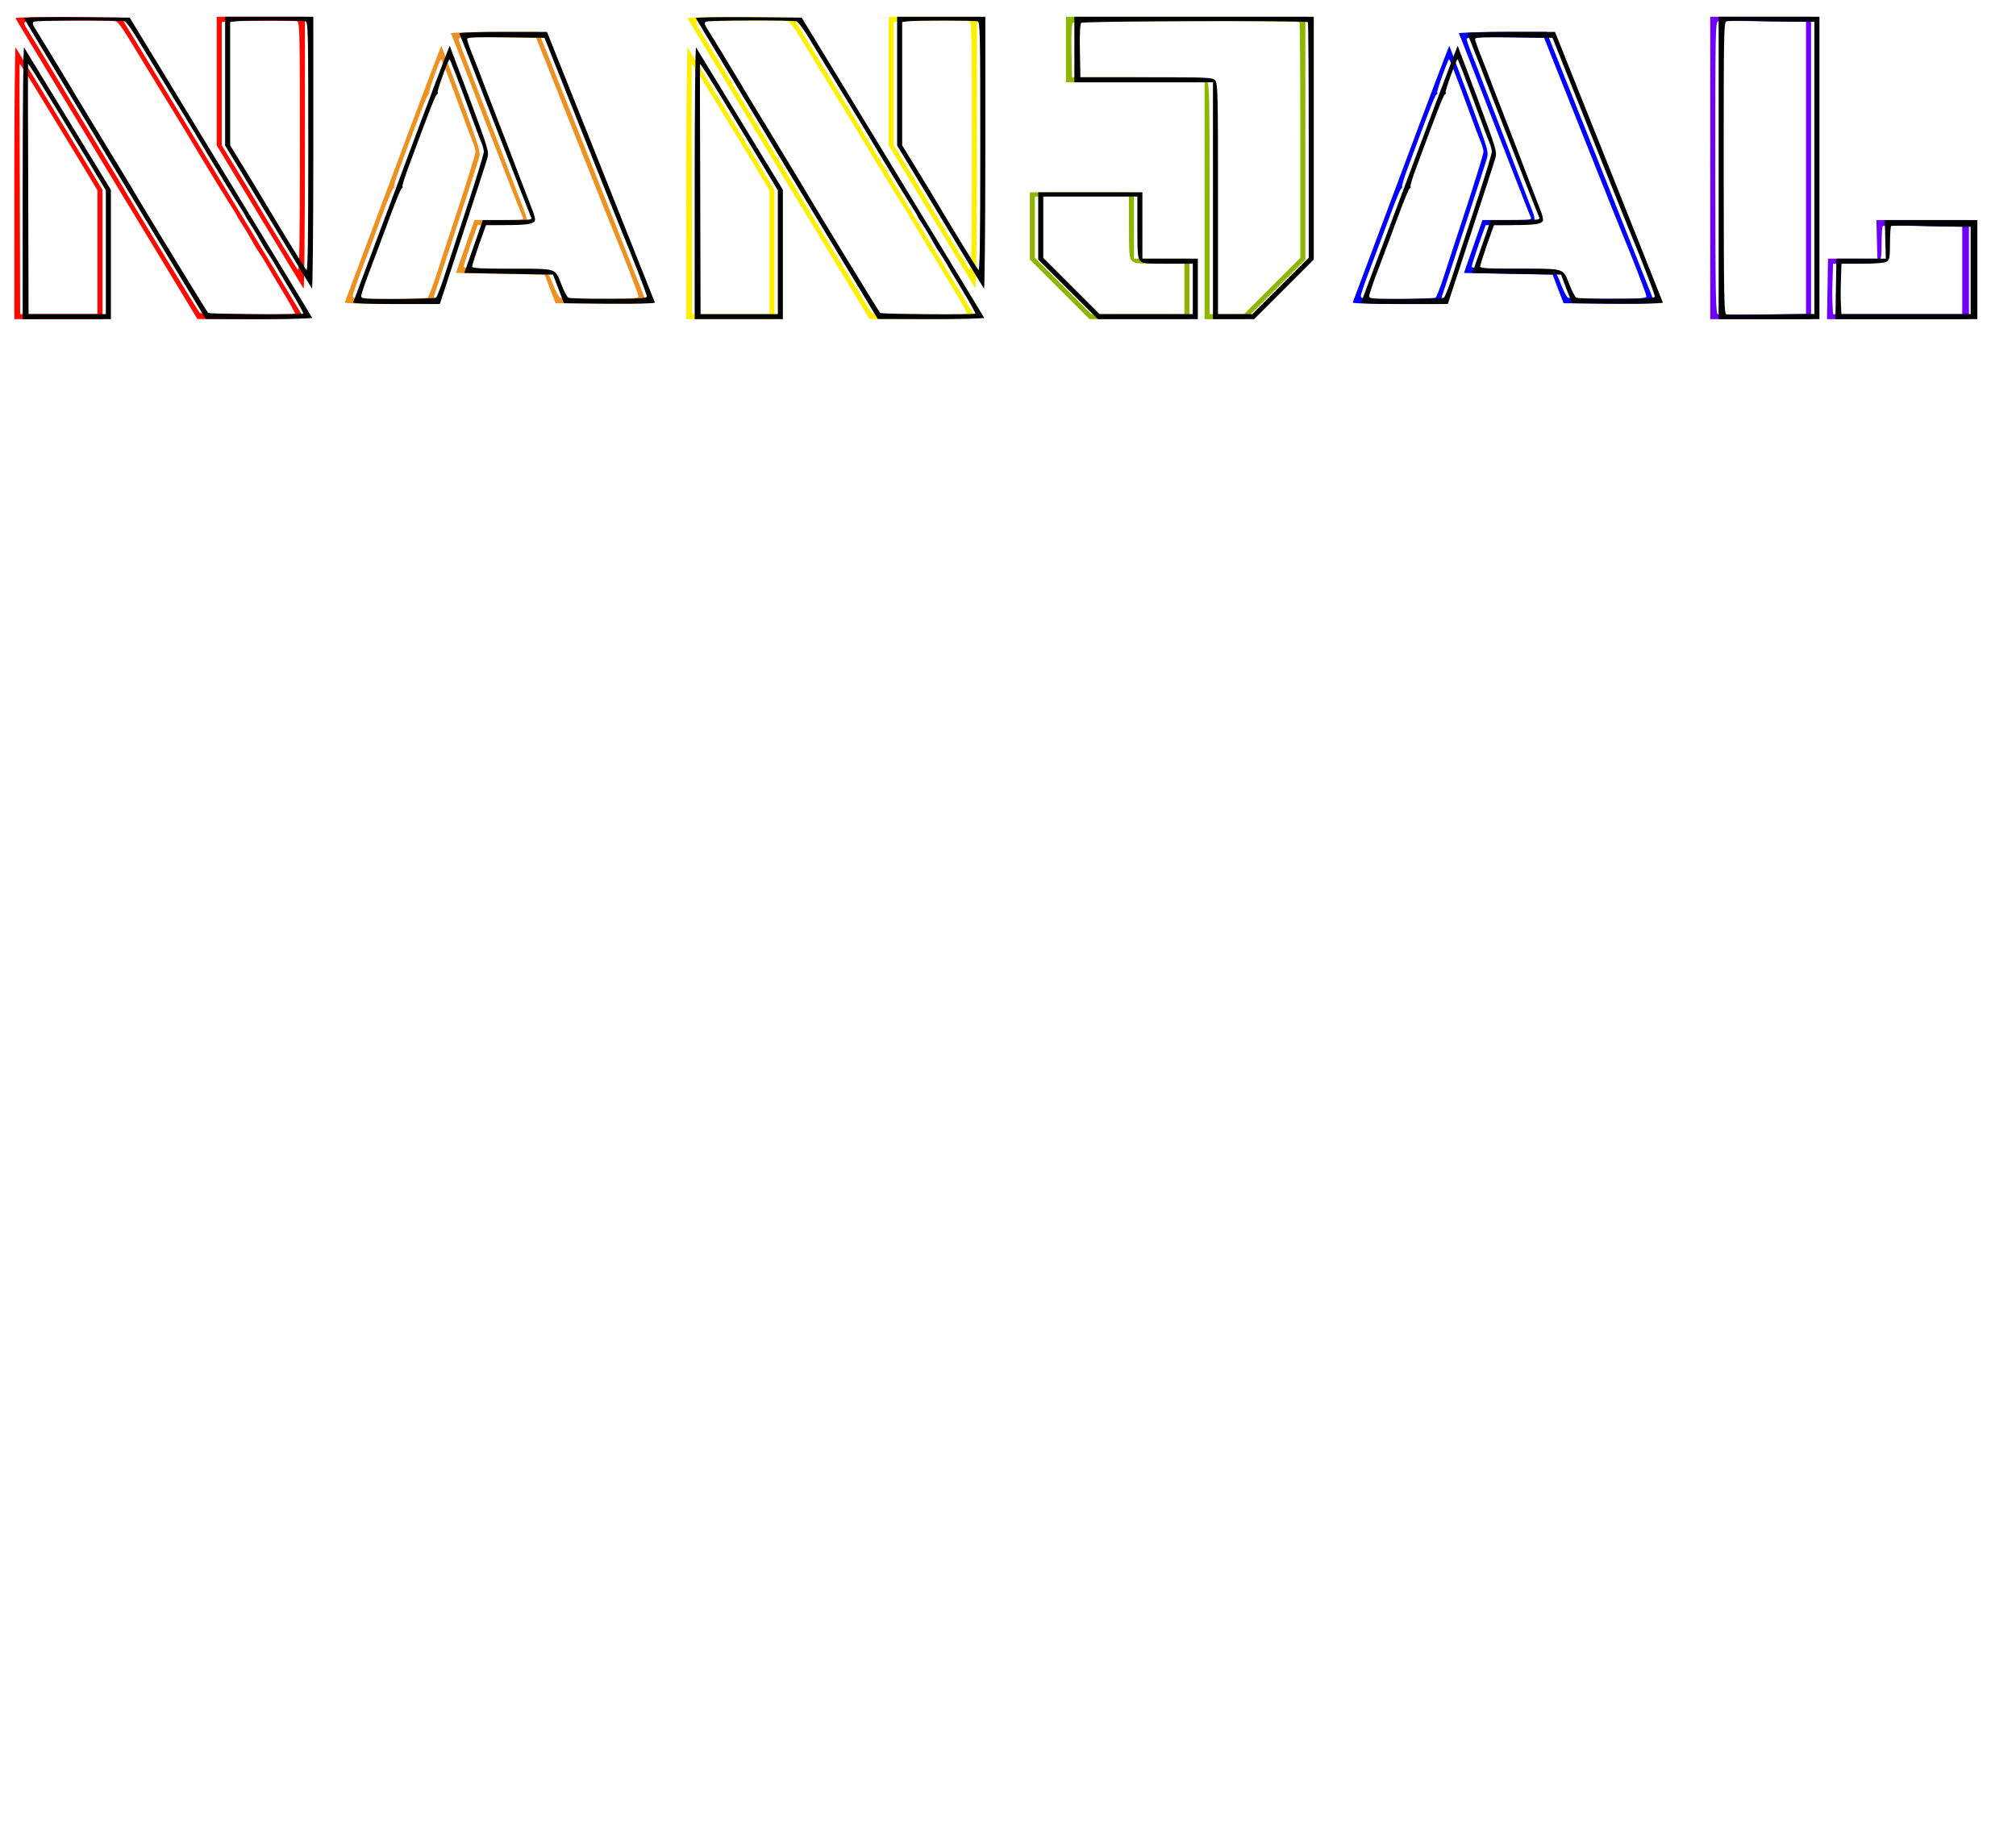
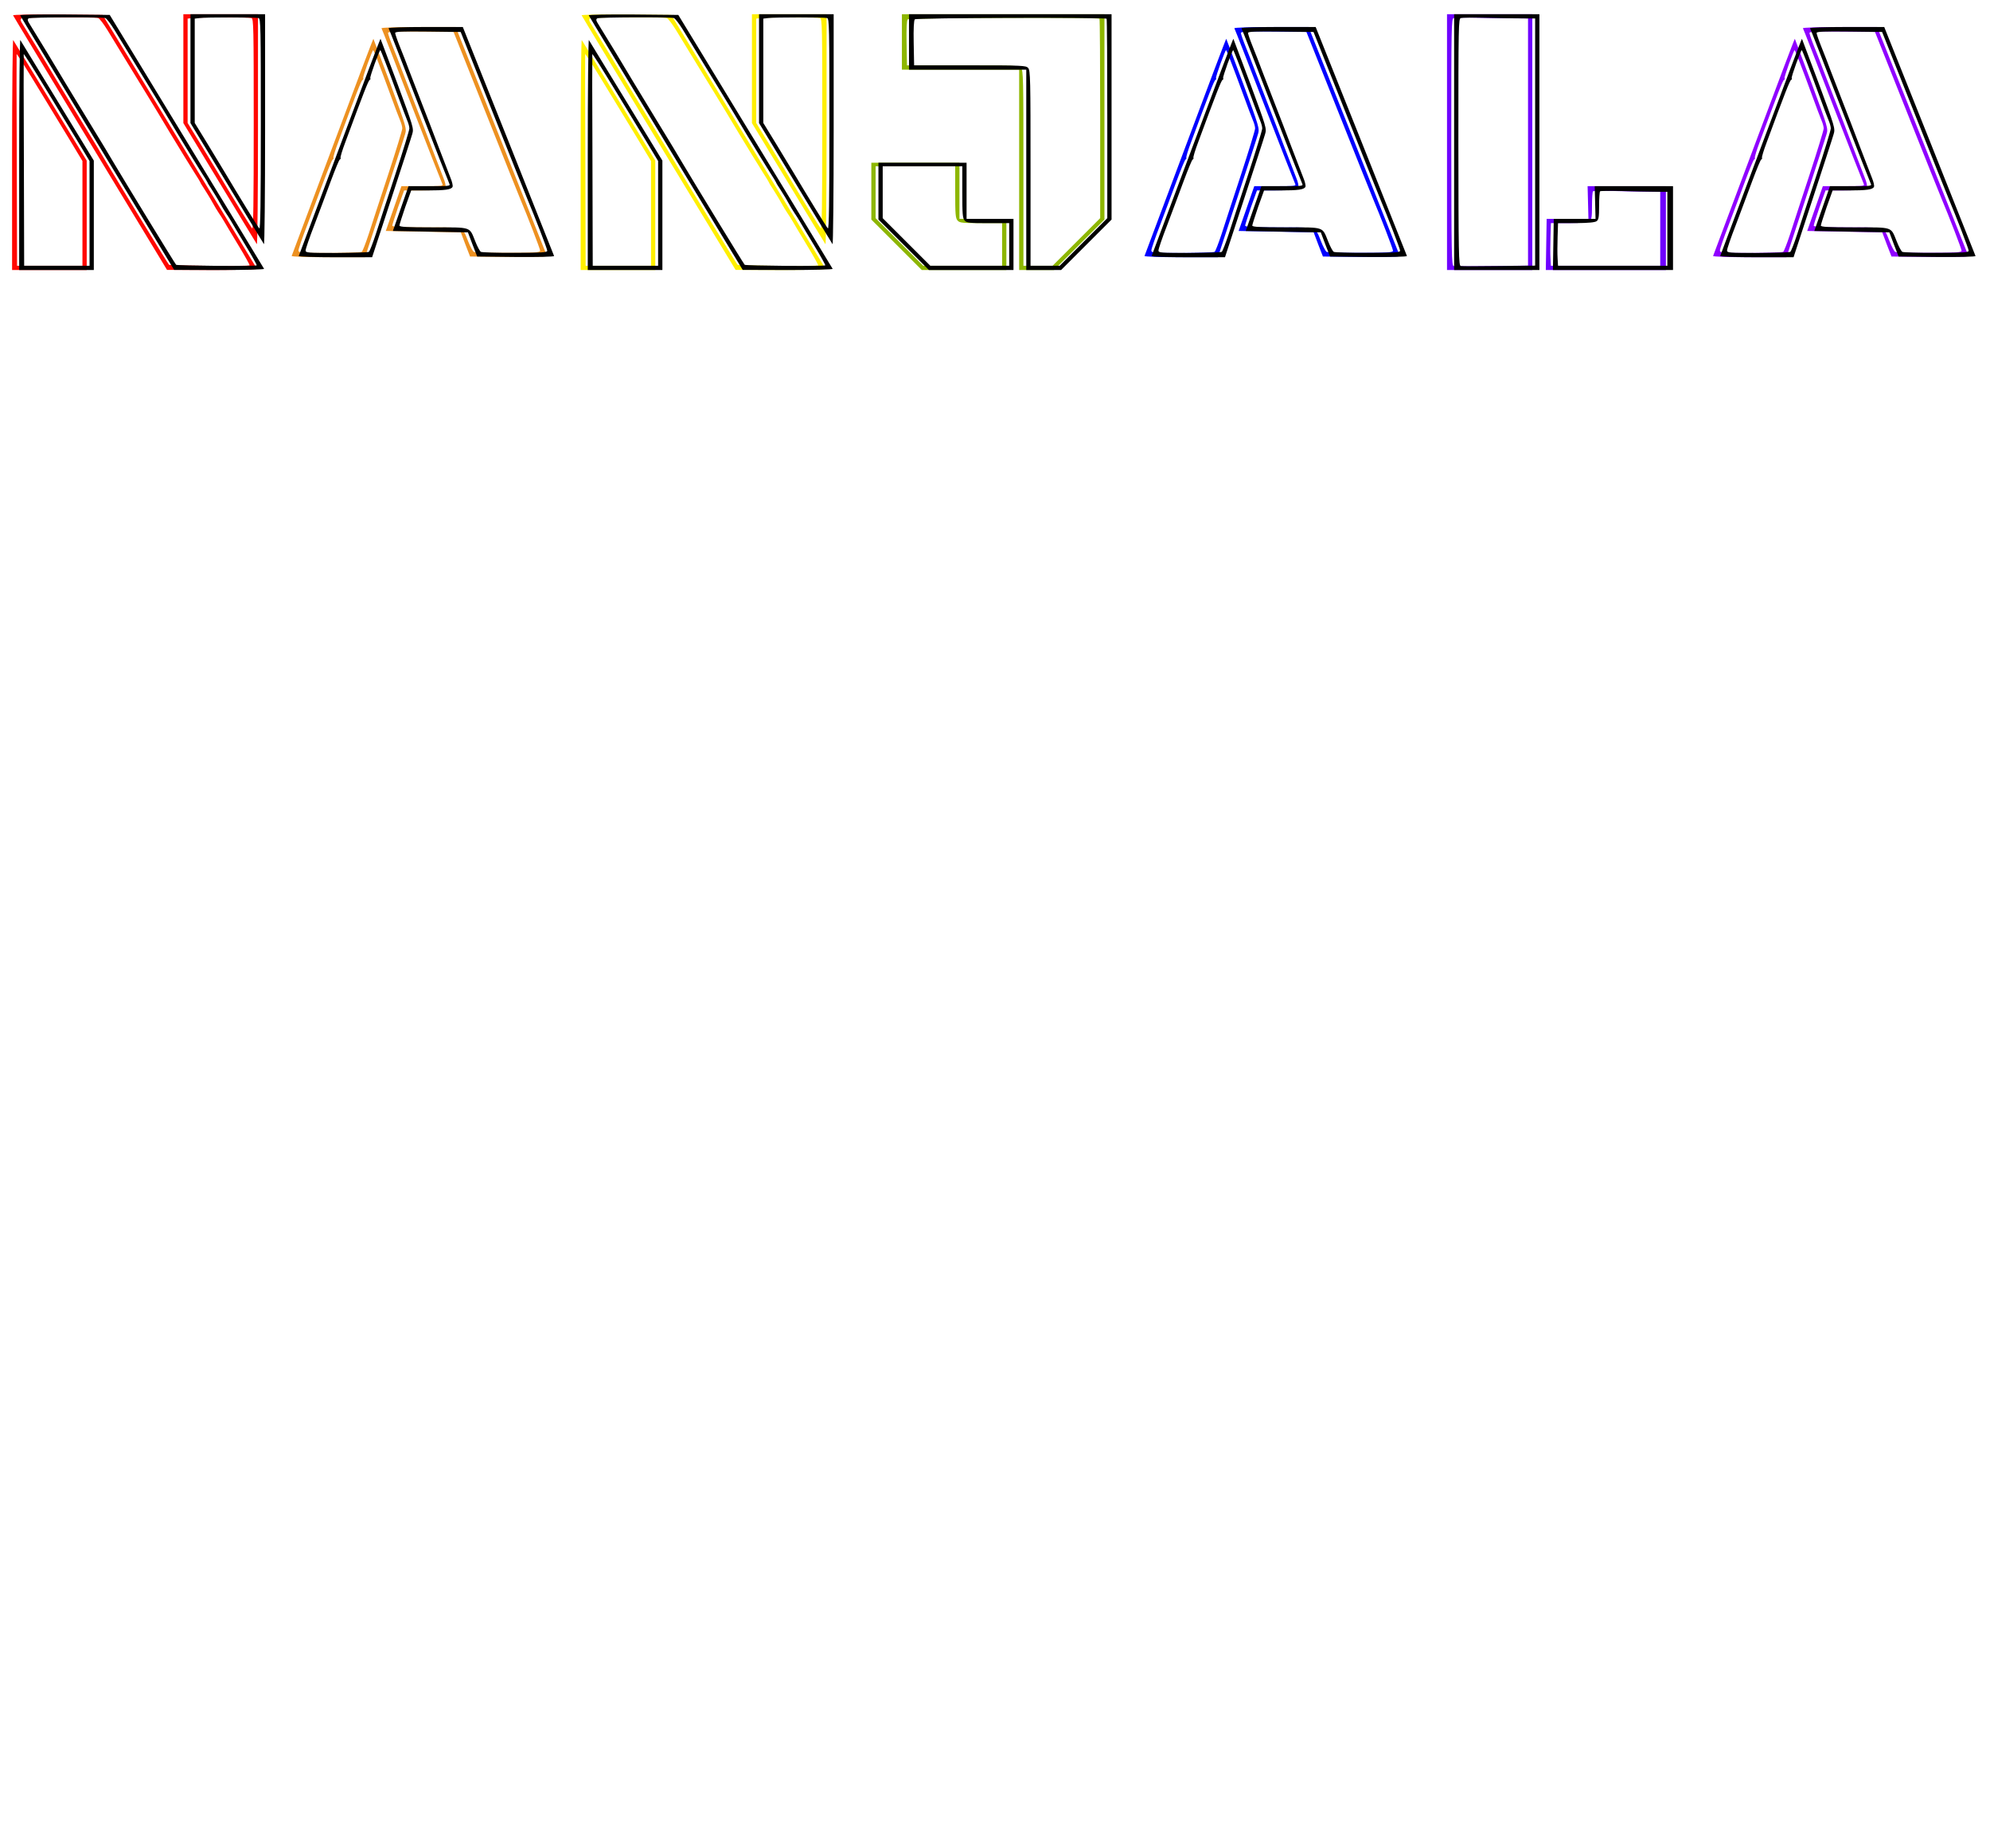
- <svg xmlns="http://www.w3.org/2000/svg" xmlns:xlink="http://www.w3.org/1999/xlink" viewBox="0 0 1200 1100">
+ <svg xmlns="http://www.w3.org/2000/svg" xmlns:xlink="http://www.w3.org/1999/xlink" viewBox="0 0 1400 1300">
  <g transform="translate(0,200) scale(0.1,-0.1)">
    <g style="mix-blend-mode:normal" transform="translate(-50)">
      <use xlink:href="#N" fill="#FF0800" />
      <use xlink:href="#A" fill="#ED9121" />
      <use xlink:href="#N2" fill="#FFEF00" />
      <use xlink:href="#J" fill="#8DB600" />
      <use xlink:href="#A2" fill="#0000FF" />
      <use xlink:href="#L" fill="#6F00FF" />
      <use xlink:href="#A3" fill="#8F00FF" />
    </g>
    <path id="N" d="M142 1892 c1 -4 246 -409 543 -900 l540 -891 318 -1 c175 0 317 4 315 8 -3 7 -358 591 -894 1472 l-192 315 -317 3 c-174 1 -315 -1 -313 -6z m599 -19 c9 -3 38 -41 65 -85 27 -44 92 -150 144 -236 53 -86 115 -188 139 -227 24 -38 97 -160 163 -270 67 -110 140 -230 164 -267 24 -37 44 -70 44 -72 0 -3 13 -24 29 -48 15 -24 41 -65 56 -93 15 -27 35 -61 45 -75 10 -14 27 -41 38 -60 11 -19 56 -95 101 -169 45 -74 79 -136 77 -138 -7 -8 -560 -3 -567 4 -8 8 -362 588 -433 708 -22 39 -106 177 -186 308 -80 131 -153 252 -164 270 -30 52 -216 359 -243 401 -20 31 -22 40 -11 47 13 8 507 10 539 2z M1340 1517 l0 -383 254 -419 c140 -231 258 -426 263 -433 4 -8 8 354 8 802 l0 816 -262 0 -263 0 0 -383z m479 356 c15 -4 16 -65 16 -748 0 -558 -3 -741 -11 -732 -10 10 -149 237 -241 392 -13 22 -66 110 -118 195 l-95 155 0 367 0 367 33 4 c42 6 394 6 416 0z M135 916 l0 -816 263 0 262 0 0 385 0 385 -254 417 c-140 230 -259 424 -263 431 -4 8 -8 -354 -8 -802z m77 637 c24 -38 84 -135 133 -216 50 -82 134 -221 188 -309 l97 -161 0 -369 0 -368 -230 0 -230 0 -2 745 c-2 410 -2 745 -1 745 1 0 22 -30 45 -67z" />
    <path id="A" d="M2734 1801 c3 -4 98 -248 211 -541 114 -294 211 -542 216 -552 9 -17 1 -18 -138 -18 l-149 0 -55 -158 -55 -157 264 -5 264 -5 32 -85 33 -85 272 -3 c156 -1 271 1 269 7 -1 4 -147 369 -322 810 l-320 801 -264 0 c-145 0 -261 -4 -258 -9z m732 -591 c124 -311 233 -585 244 -610 51 -121 140 -351 140 -364 0 -12 -36 -15 -227 -15 -126 -1 -234 3 -240 7 -7 4 -25 37 -39 73 -43 106 -22 99 -296 99 -184 0 -238 3 -238 13 0 6 19 65 41 130 l42 117 112 0 c128 0 171 6 179 26 3 7 -3 35 -14 61 -10 26 -48 125 -84 218 -35 94 -90 235 -121 315 -31 80 -70 181 -87 225 -16 44 -45 118 -64 165 -19 47 -34 91 -34 98 0 10 52 12 231 10 l230 -3 225 -565z M2390 968 c-157 -418 -286 -765 -288 -769 -2 -5 113 -9 256 -9 l260 0 135 412 c74 227 141 431 147 454 12 40 9 49 -104 355 -65 172 -118 315 -119 316 -2 1 -131 -340 -287 -759z m320 597 c17 -44 56 -147 86 -230 30 -82 61 -165 69 -183 8 -18 15 -43 15 -56 0 -12 -45 -159 -100 -327 -55 -167 -117 -356 -137 -419 -21 -63 -42 -118 -48 -122 -5 -4 -107 -7 -227 -8 -204 0 -218 1 -218 18 0 10 27 90 61 177 33 88 86 228 116 310 31 83 59 152 64 153 5 2 7 7 5 11 -3 4 12 54 34 112 125 338 162 434 171 437 5 2 7 7 4 12 -5 7 66 203 71 197 2 -1 17 -38 34 -82z" />
    <path id="N2" d="M4142 1892 c1 -4 246 -409 543 -900 l540 -891 318 -1 c175 0 317 4 315 8 -3 7 -358 591 -894 1472 l-192 315 -317 3 c-174 1 -315 -1 -313 -6z m599 -19 c9 -3 38 -41 65 -85 27 -44 92 -150 144 -236 53 -86 115 -188 139 -227 24 -38 97 -160 163 -270 67 -110 140 -230 164 -267 24 -37 44 -70 44 -72 0 -3 13 -24 29 -48 15 -24 41 -65 56 -93 15 -27 35 -61 45 -75 10 -14 27 -41 38 -60 11 -19 56 -95 101 -169 45 -74 79 -136 77 -138 -7 -8 -560 -3 -567 4 -8 8 -362 588 -433 708 -22 39 -106 177 -186 308 -80 131 -153 252 -164 270 -30 52 -216 359 -243 401 -20 31 -22 40 -11 47 13 8 507 10 539 2z M5340 1517 l0 -383 254 -419 c140 -231 258 -426 263 -433 4 -8 8 354 8 802 l0 816 -262 0 -263 0 0 -383z m479 356 c15 -4 16 -65 16 -748 0 -558 -3 -741 -11 -732 -10 10 -149 237 -241 392 -13 22 -66 110 -118 195 l-95 155 0 367 0 367 33 4 c42 6 394 6 416 0z M4135 916 l0 -816 263 0 262 0 0 385 0 385 -254 417 c-140 230 -259 424 -263 431 -4 8 -8 -354 -8 -802z  m77 637 c24 -38 84 -135 133 -216 50 -82 134 -221 188 -309 l97 -161 0 -369 0 -368 -230 0 -230 0 -2 745 c-2 410 -2 745 -1 745 1 0 22 -30 45 -67z" />
    <path id="J" d="M6395 1705 l0 -195 413 0 412 0 0 -705 0 -705 123 0 122 0 178 178 177 177 0 723 0 722 -712 0 -713 0 0 -195z m1390 163 c3 -3 5 -319 5 -704 l0 -699 -167 -167 -168 -168 -102 0 -103 0 0 687 c0 625 -1 688 -17 705 -15 17 -41 18 -409 18 l-393 0 -3 157 c-2 102 1 160 8 167 10 11 1339 15 1349 4z  M6180 655 l0 -200 178 -178 177 -177 298 0 297 0 0 180 0 180 -165 0 -165 0 0 198 0 197 -310 0 -310 0 0 -200z  m590 -7 c0 -155 2 -184 17 -200 14 -16 33 -18 165 -18 l148 0 0 -150 0 -150 -277 0 -278 0 -167 167 -168 168 0 182 0 183 280 0 280 0 0 -182z" />
    <path id="A2" d="M8734 1801 c3 -4 98 -248 211 -541 114 -294 211 -542 216 -552 9 -17 1 -18 -138 -18 l-149 0 -55 -158 -55 -157 264 -5 264 -5 32 -85 33 -85 272 -3 c156 -1 271 1 269 7 -1 4 -147 369 -322 810 l-320 801 -264 0 c-145 0 -261 -4 -258 -9z  m732 -591 c124 -311 233 -585 244 -610 51 -121 140 -351 140 -364 0 -12 -36 -15 -227 -15 -126 -1 -234 3 -240 7 -7 4 -25 37 -39 73 -43 106 -22 99 -296 99 -184 0 -238 3 -238 13 0 6 19 65 41 130 l42 117 112 0 c128 0 171 6 179 26 3 7 -3 35 -14 61 -10 26 -48 125 -84 218 -35 94 -90 235 -121 315 -31 80 -70 181 -87 225 -16 44 -45 118 -64 165 -19 47 -34 91 -34 98 0 10 52 12 231 10 l230 -3 225 -565z  M8390 968 c-157 -418 -286 -765 -288 -769 -2 -5 113 -9 256 -9 l260 0 135 412 c74 227 141 431 147 454 12 40 9 49 -104 355 -65 172 -118 315 -119 316 -2 1 -131 -340 -287 -759z  m320 597 c17 -44 56 -147 86 -230 30 -82 61 -165 69 -183 8 -18 15 -43 15 -56 0 -12 -45 -159 -100 -327 -55 -167 -117 -356 -137 -419 -21 -63 -42 -118 -48 -122 -5 -4 -107 -7 -227 -8 -204 0 -218 1 -218 18 0 10 27 90 61 177 33 88 86 228 116 310 31 83 59 152 64 153 5 2 7 7 5 11 -3 4 12 54 34 112 125 338 162 434 171 437 5 2 7 7 4 12 -5 7 66 203 71 197 2 -1 17 -38 34 -82z" />
    <path id="L" d=" M10230 1000 l0 -900 300 0 300 0 0 900 0 900 -300 0 -300 0 0 -900z  m468 871 l102 -1 0 -870 0 -869 -253 -3 c-140 -2 -261 -2 -270 0 -15 3 -16 80 -17 872 0 822 1 869 17 873 10 3 86 4 168 2 83 -2 196 -4 253 -4z  M11222 575 l3 -115 -147 0 -147 0 -3 -180 -3 -180 423 0 422 0 0 295 0 295 -276 0 -275 0 3 -115z m421 76 l87 -1 0 -260 0 -260 -384 0 -385 0 -3 52 c-2 29 -2 97 0 151 l3 97 127 0 c90 1 132 5 145 14 14 11 17 29 17 108 0 52 3 98 7 102 4 3 72 4 152 2 80 -2 185 -5 234 -5z" />
    <path id="A3" d="M12734 1801 c3 -4 98 -248 211 -541 114 -294 211 -542 216 -552 9 -17 1 -18 -138 -18 l-149 0 -55 -158 -55 -157 264 -5 264 -5 32 -85 33 -85 272 -3 c156 -1 271 1 269 7 -1 4 -147 369 -322 810 l-320 801 -264 0 c-145 0 -261 -4 -258 -9z  m732 -591 c124 -311 233 -585 244 -610 51 -121 140 -351 140 -364 0 -12 -36 -15 -227 -15 -126 -1 -234 3 -240 7 -7 4 -25 37 -39 73 -43 106 -22 99 -296 99 -184 0 -238 3 -238 13 0 6 19 65 41 130 l42 117 112 0 c128 0 171 6 179 26 3 7 -3 35 -14 61 -10 26 -48 125 -84 218 -35 94 -90 235 -121 315 -31 80 -70 181 -87 225 -16 44 -45 118 -64 165 -19 47 -34 91 -34 98 0 10 52 12 231 10 l230 -3 225 -565z  M12390 968 c-157 -418 -286 -765 -288 -769 -2 -5 113 -9 256 -9 l260 0 135 412 c74 227 141 431 147 454 12 40 9 49 -104 355 -65 172 -118 315 -119 316 -2 1 -131 -340 -287 -759z  m320 597 c17 -44 56 -147 86 -230 30 -82 61 -165 69 -183 8 -18 15 -43 15 -56 0 -12 -45 -159 -100 -327 -55 -167 -117 -356 -137 -419 -21 -63 -42 -118 -48 -122 -5 -4 -107 -7 -227 -8 -204 0 -218 1 -218 18 0 10 27 90 61 177 33 88 86 228 116 310 31 83 59 152 64 153 5 2 7 7 5 11 -3 4 12 54 34 112 125 338 162 434 171 437 5 2 7 7 4 12 -5 7 66 203 71 197 2 -1 17 -38 34 -82z" />
  </g>
</svg>
